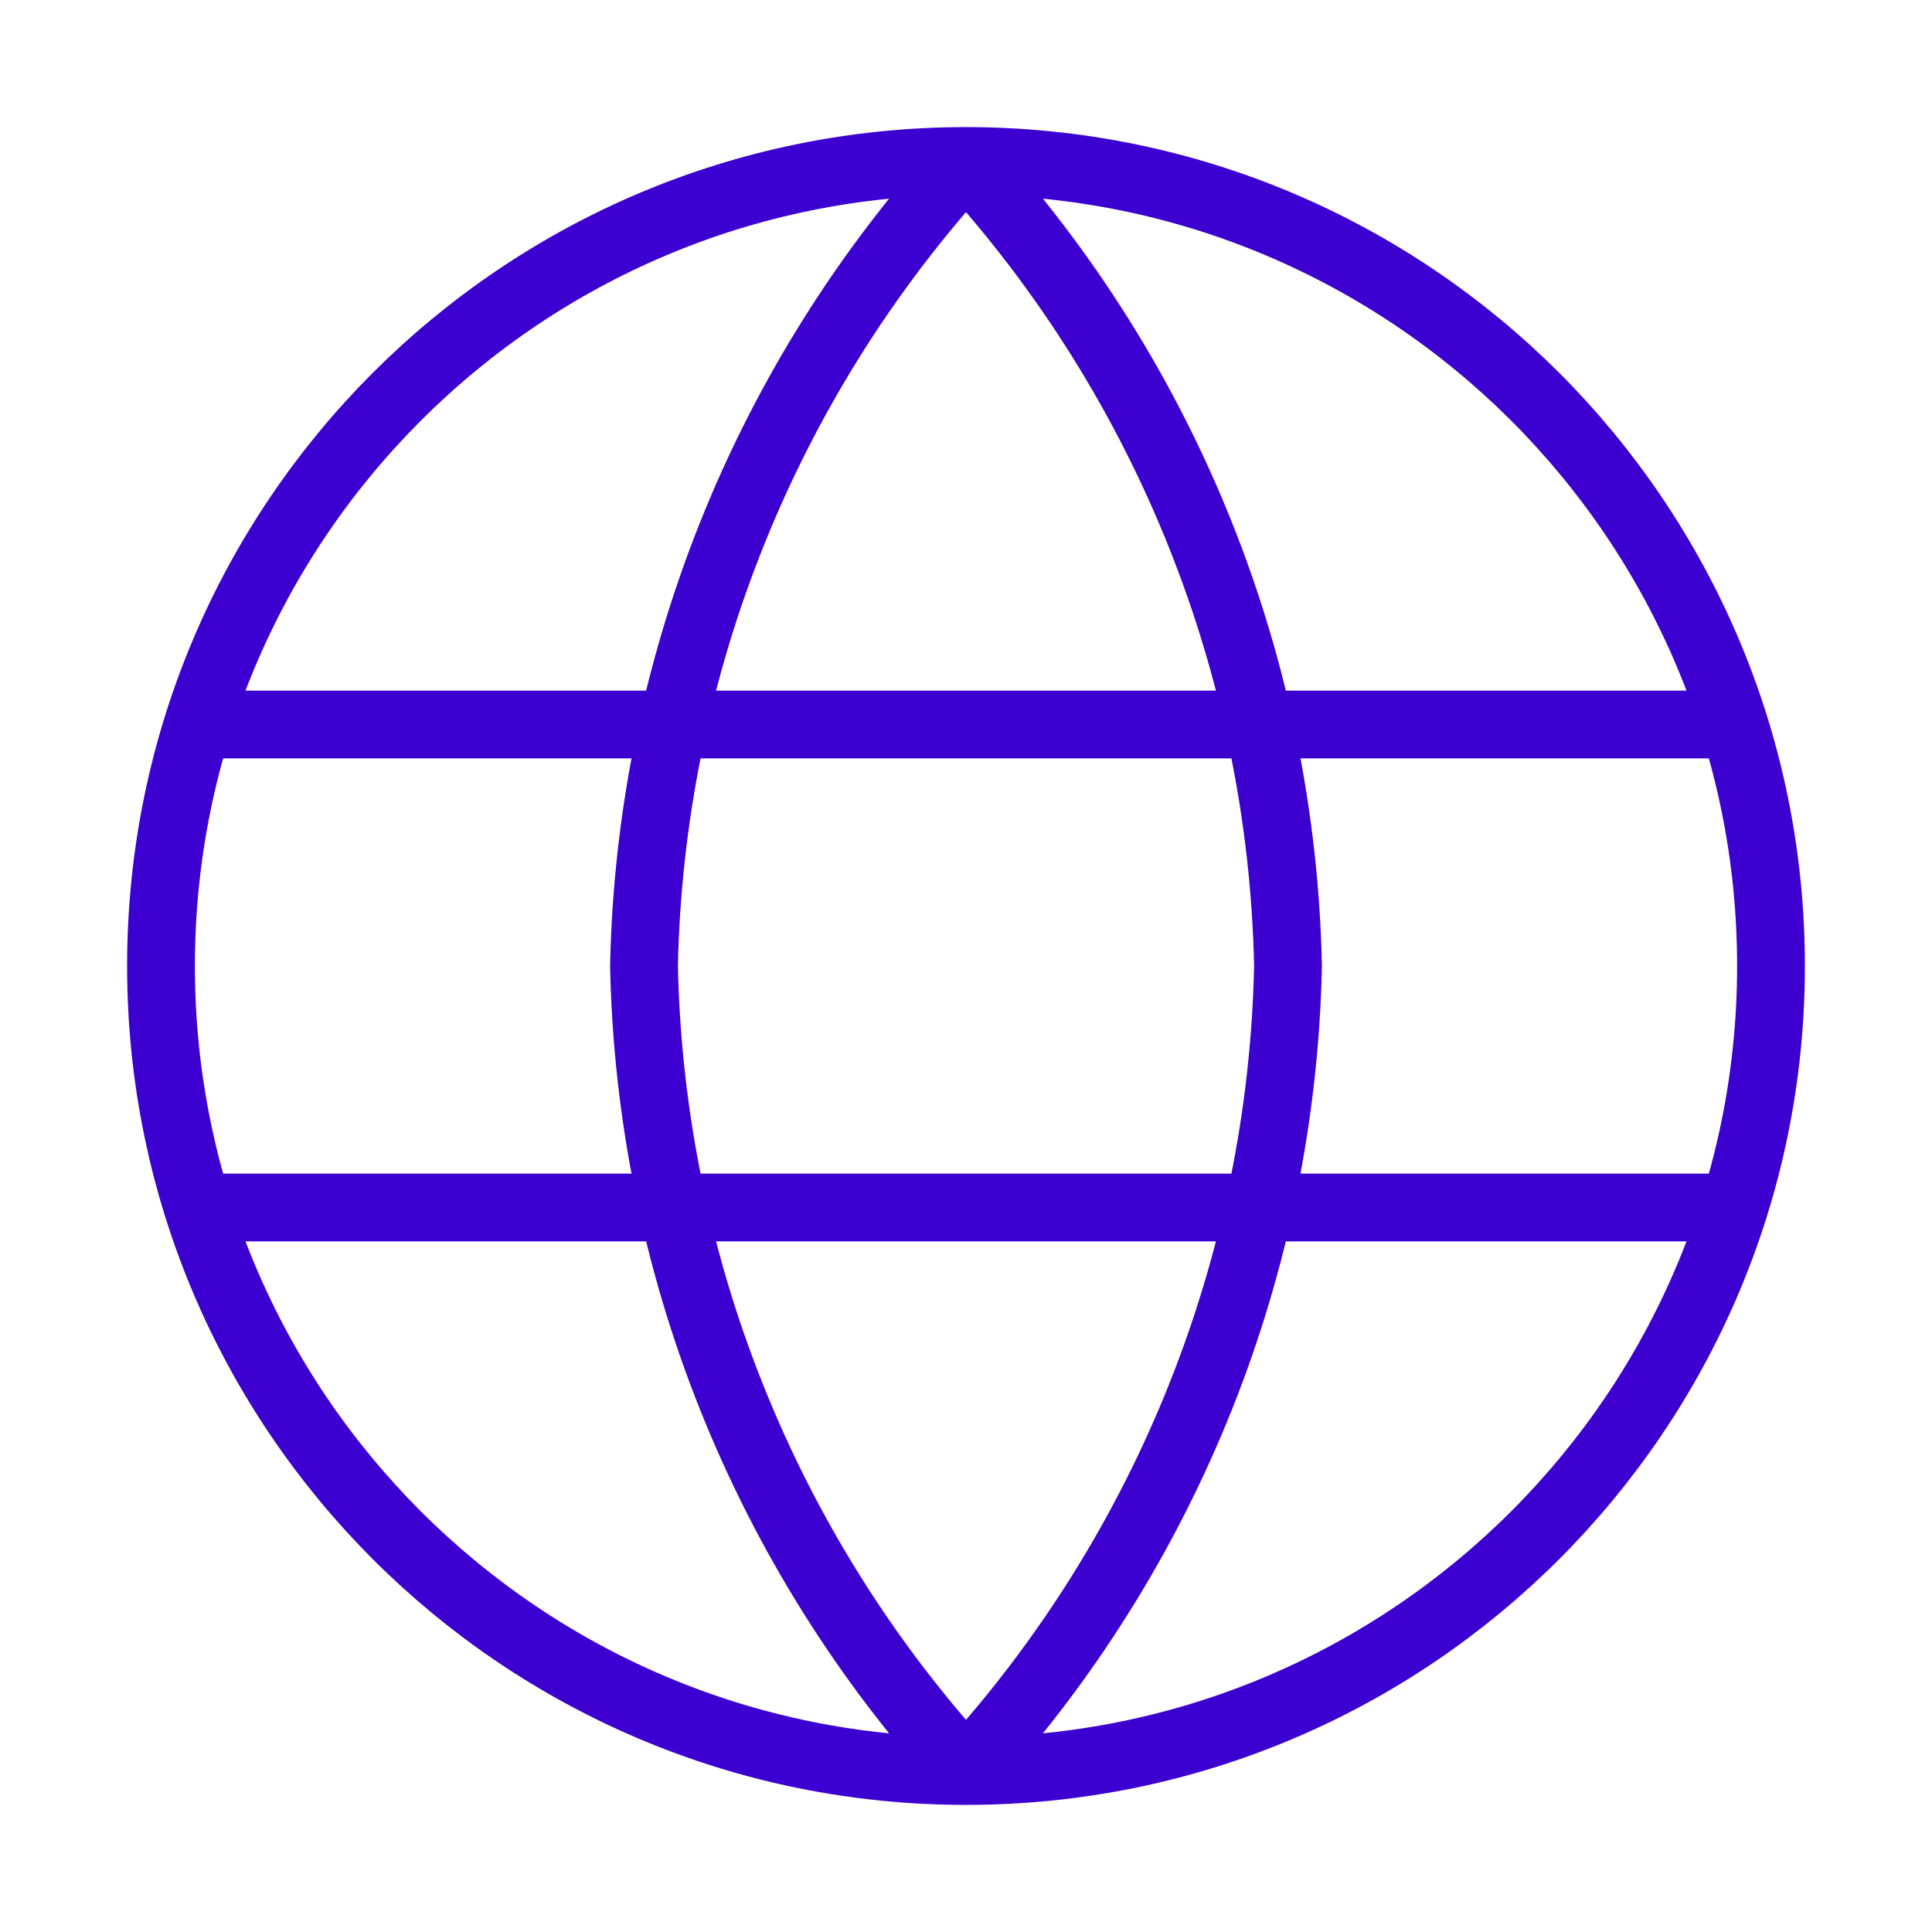
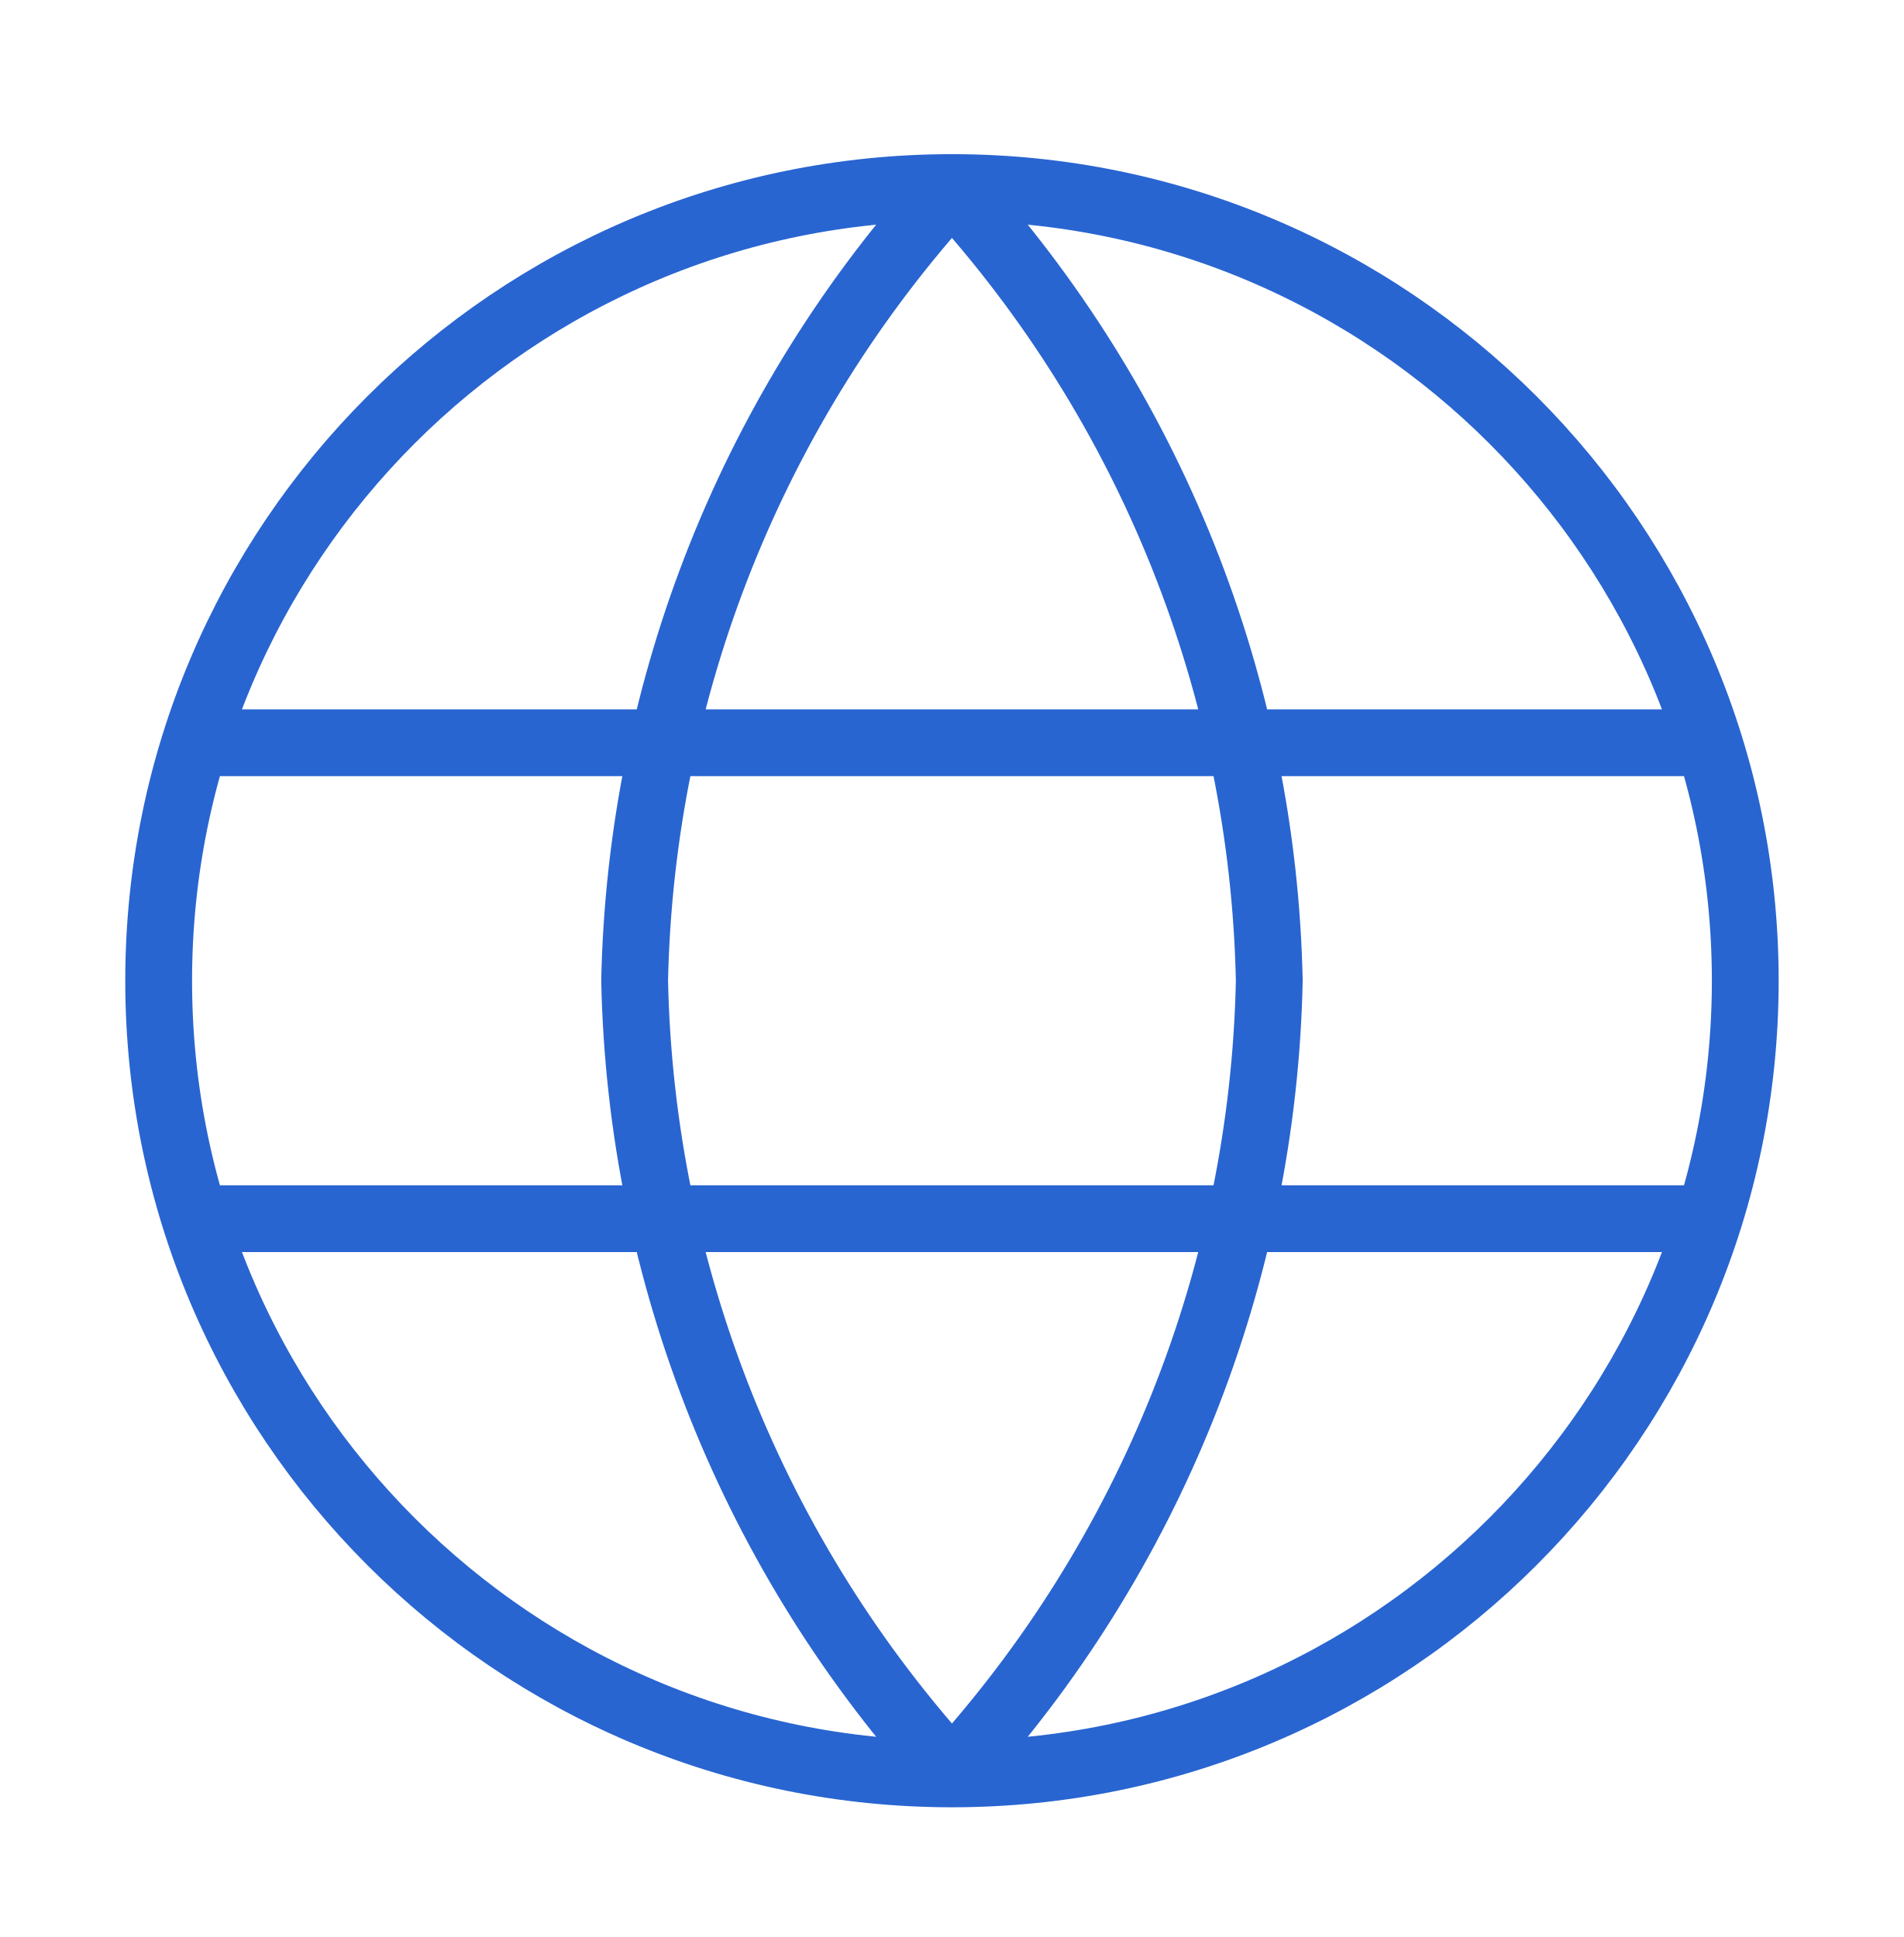
- <svg xmlns="http://www.w3.org/2000/svg" width="57" height="57" viewBox="0 0 57 57" fill="none">
-   <path d="M28.5 4.75C34.441 11.254 37.816 19.694 38 28.5C37.816 37.306 34.441 45.746 28.5 52.25M28.5 4.75C22.559 11.254 19.183 19.694 19 28.5C19.183 37.306 22.559 45.746 28.5 52.25M28.5 4.75C15.383 4.75 4.75 15.383 4.75 28.5C4.75 41.617 15.383 52.25 28.5 52.25M28.5 4.75C41.617 4.75 52.25 15.383 52.25 28.5C52.25 41.617 41.617 52.25 28.5 52.25M5.938 21.375H51.062M5.938 35.625H51.062" stroke="#3C00D0" stroke-width="2" stroke-linecap="round" stroke-linejoin="round" />
+ <svg xmlns="http://www.w3.org/2000/svg" width="57" height="58" viewBox="0 0 57 58" fill="none">
+   <path d="M28.5 5.616C34.441 12.12 37.816 20.56 38 29.366C37.816 38.173 34.441 46.613 28.5 53.116M28.5 5.616C22.559 12.12 19.183 20.56 19 29.366C19.183 38.173 22.559 46.613 28.5 53.116M28.5 5.616C15.383 5.616 4.75 16.249 4.75 29.366C4.75 42.483 15.383 53.116 28.5 53.116M28.5 5.616C41.617 5.616 52.25 16.249 52.25 29.366C52.25 42.483 41.617 53.116 28.5 53.116M5.938 22.241H51.062M5.938 36.491H51.062" stroke="#2965D1" stroke-width="2" stroke-linecap="round" stroke-linejoin="round" />
</svg>
